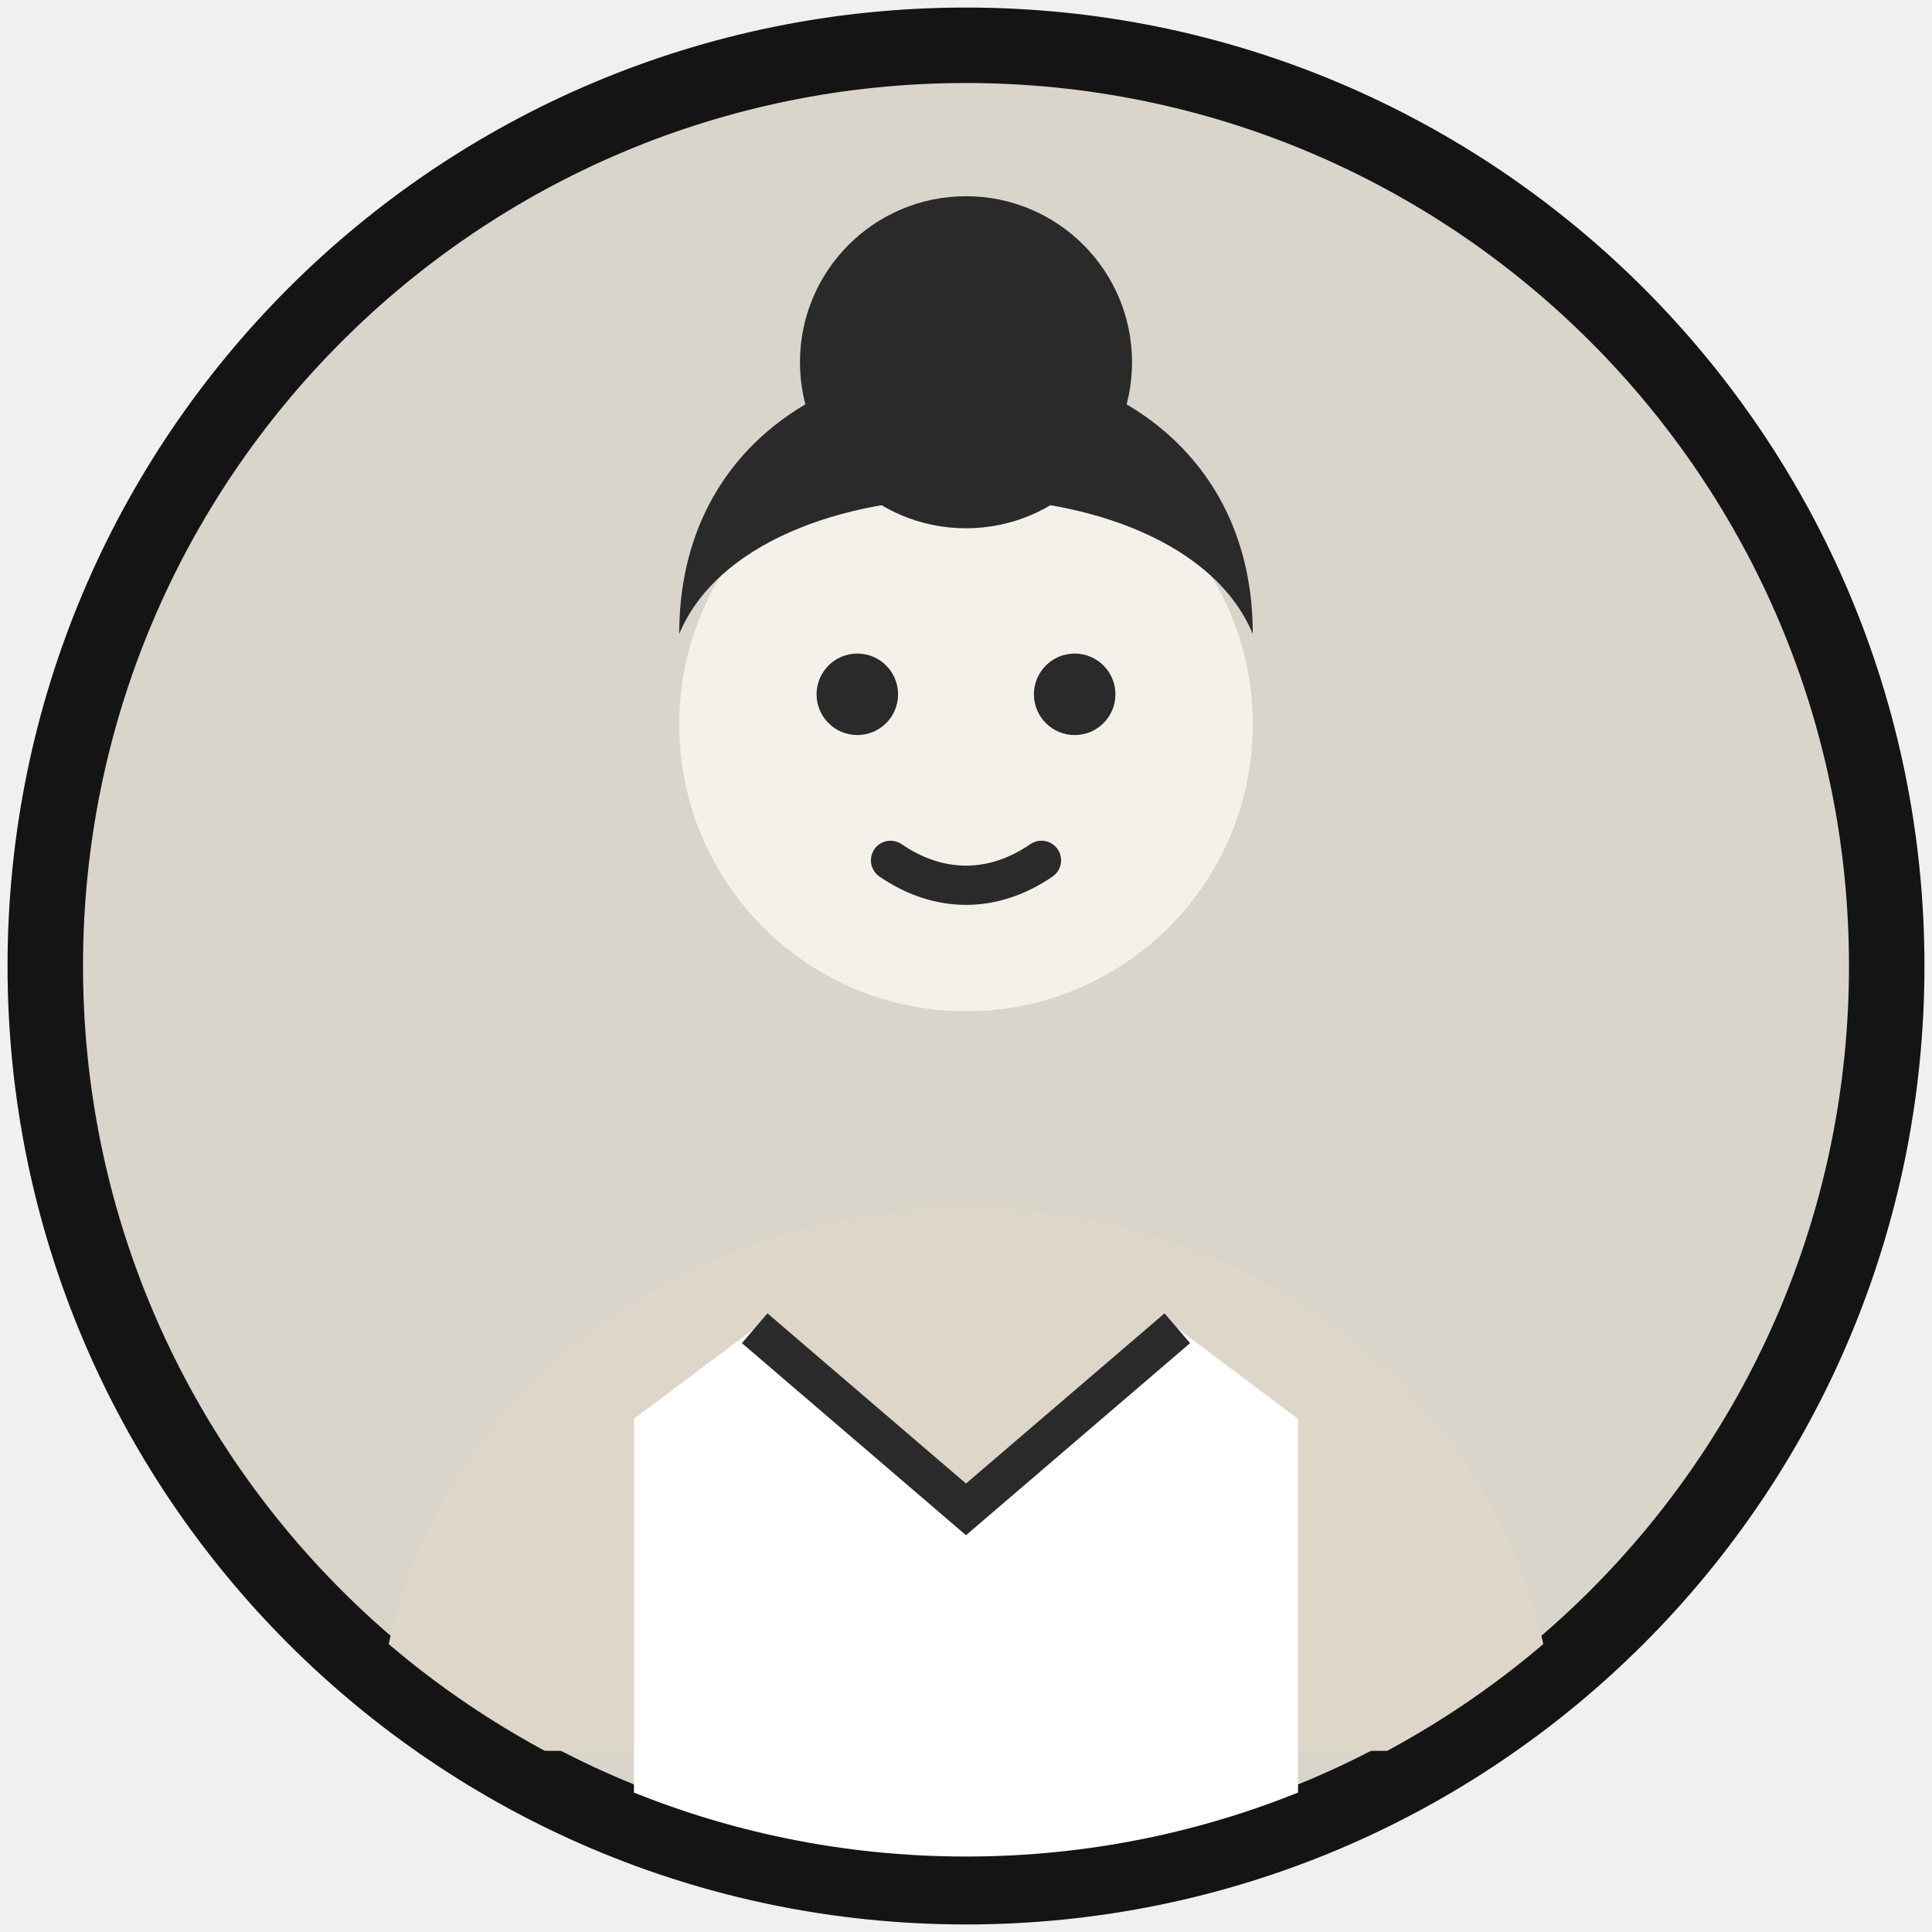
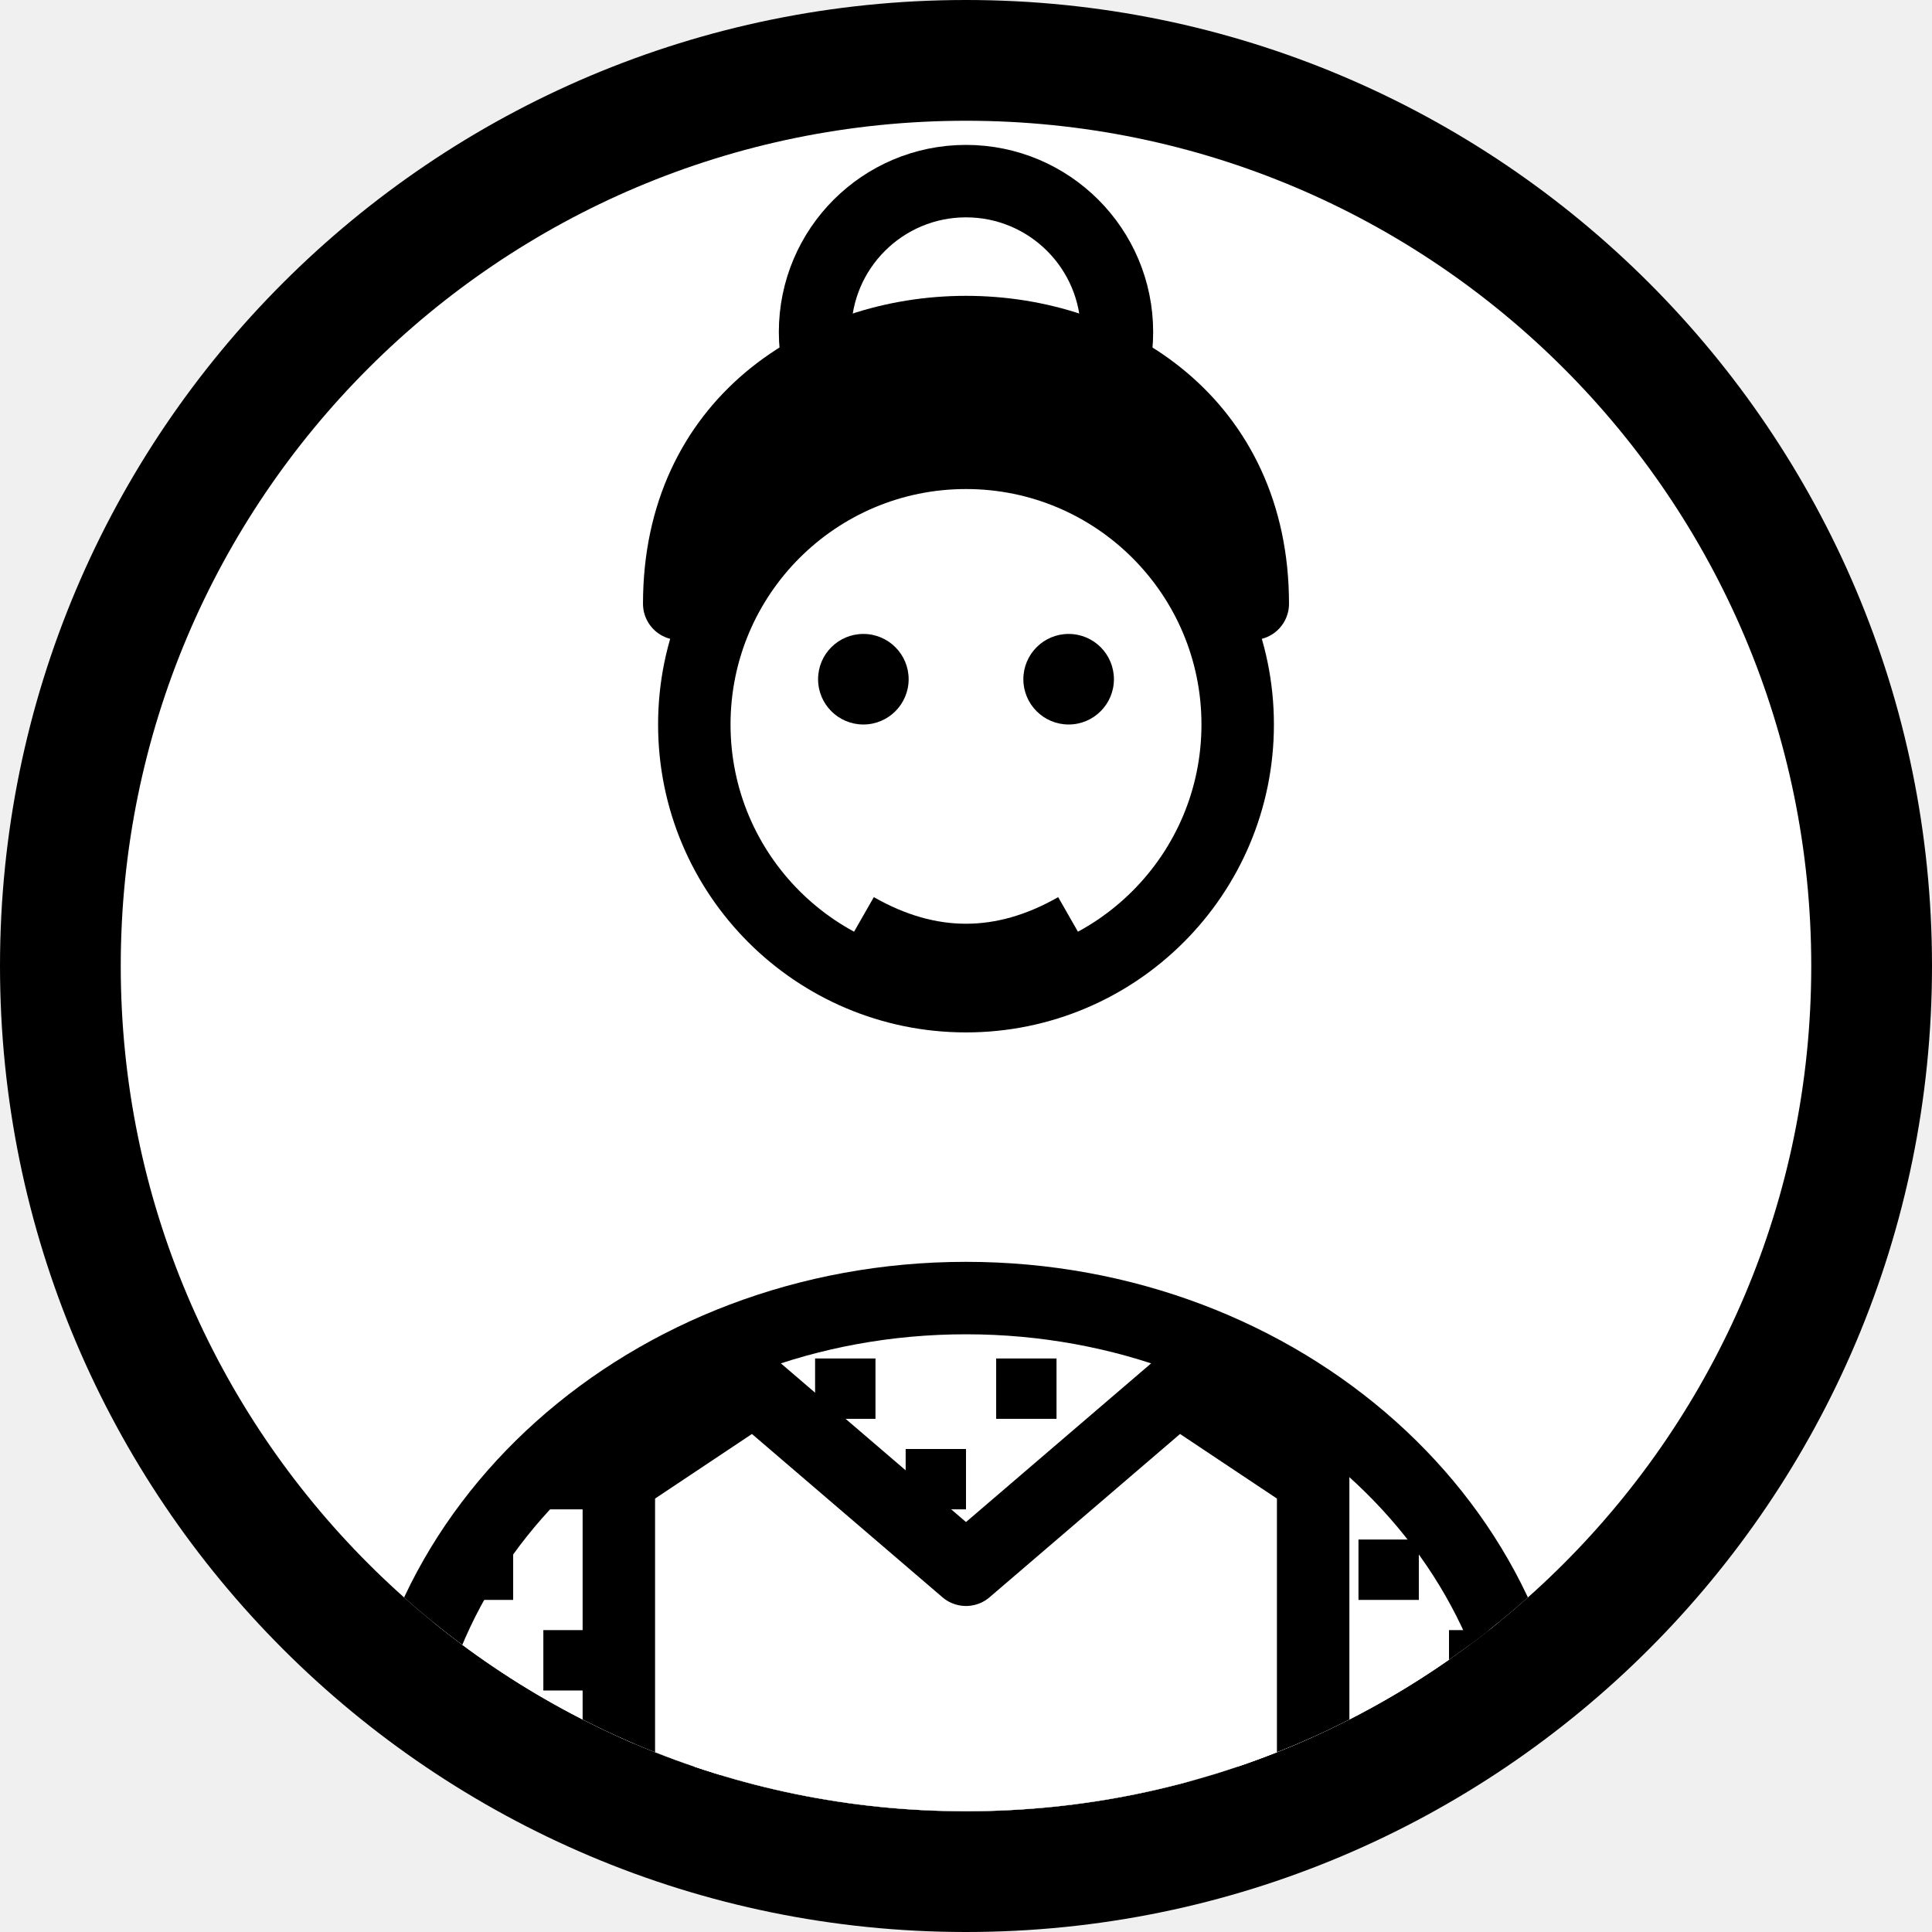
<svg xmlns="http://www.w3.org/2000/svg" viewBox="0 0 64 64" width="64" height="64">
  <defs>
+     <pattern id="p25" width="6" height="6" patternUnits="userSpaceOnUse">
+       <rect width="6" height="6" fill="#fff" />
+       <rect width="2" height="2" />
+       <rect x="3" y="3" width="2" height="2" />
+     </pattern>
    <clipPath id="d">
-       <circle cx="32" cy="32" r="29.5" />
+       <circle cx="32" cy="32" r="28" />
    </clipPath>
  </defs>
-   <circle cx="32" cy="32" r="30.5" fill="#d9d5cb" stroke="#141414" stroke-width="2.5" />
-   <g clip-path="url(#d)">
-     <circle cx="32" cy="24" r="9.5" fill="#f4f1ea" />
-     <path d="M12.5 58 a19.5 18 0 0 1 39 0 z" fill="#ddd6c9" />
-     <circle cx="28.4" cy="23" r="1.35" fill="#2a2a2a" />
-     <circle cx="35.6" cy="23" r="1.35" fill="#2a2a2a" />
-     <circle cx="32" cy="12" r="5.5" fill="#2a2a2a" />
-     <path d="M22.5 21 c0 -12 19 -12 19 0 c-2.5 -6 -16.5 -6 -19 0 z" fill="#2a2a2a" />
-     <path d="M25 44 l7 6 l7 -6 l4 3 l0 15 h-22 l0 -15 z" fill="#ffffff" />
-     <path d="M25 44 l7 6 l7 -6" fill="none" stroke="#2a2a2a" stroke-width="1.3" />
-     <path d="M29.5 28.5 c1.6 1.1 3.4 1.1 5 0" fill="none" stroke="#2a2a2a" stroke-width="1.3" stroke-linecap="round" />
+   <circle cx="32" cy="32" r="30" fill="#fff" stroke="#000" stroke-width="4" />
+   <g clip-path="url(#d)" fill="#fff" stroke="#000" stroke-width="2.4" stroke-linejoin="round">
+     <path d="M13 60 a19 17 0 0 1 38 0 z" fill="url(#p25)" />
+     <circle cx="32" cy="11" r="5" />
+     <path d="M22.5 20 c0 -12 19 -12 19 0 c-3 -6 -16 -6 -19 0 z" fill="#000" />
+     <circle cx="32" cy="24" r="9" />
+     <circle cx="28.6" cy="22.5" r="1.5" fill="#000" stroke="none" />
+     <circle cx="35.4" cy="22.5" r="1.5" fill="#000" stroke="none" />
+     <path d="M28.5 30.5 q3.5 2 7 0" fill="none" stroke-width="1.8" />
+     <path d="M25 46 l7 6 l7 -6 l4.5 3 v15 h-23 v-15 z" fill="#fff" />
  </g>
</svg>
